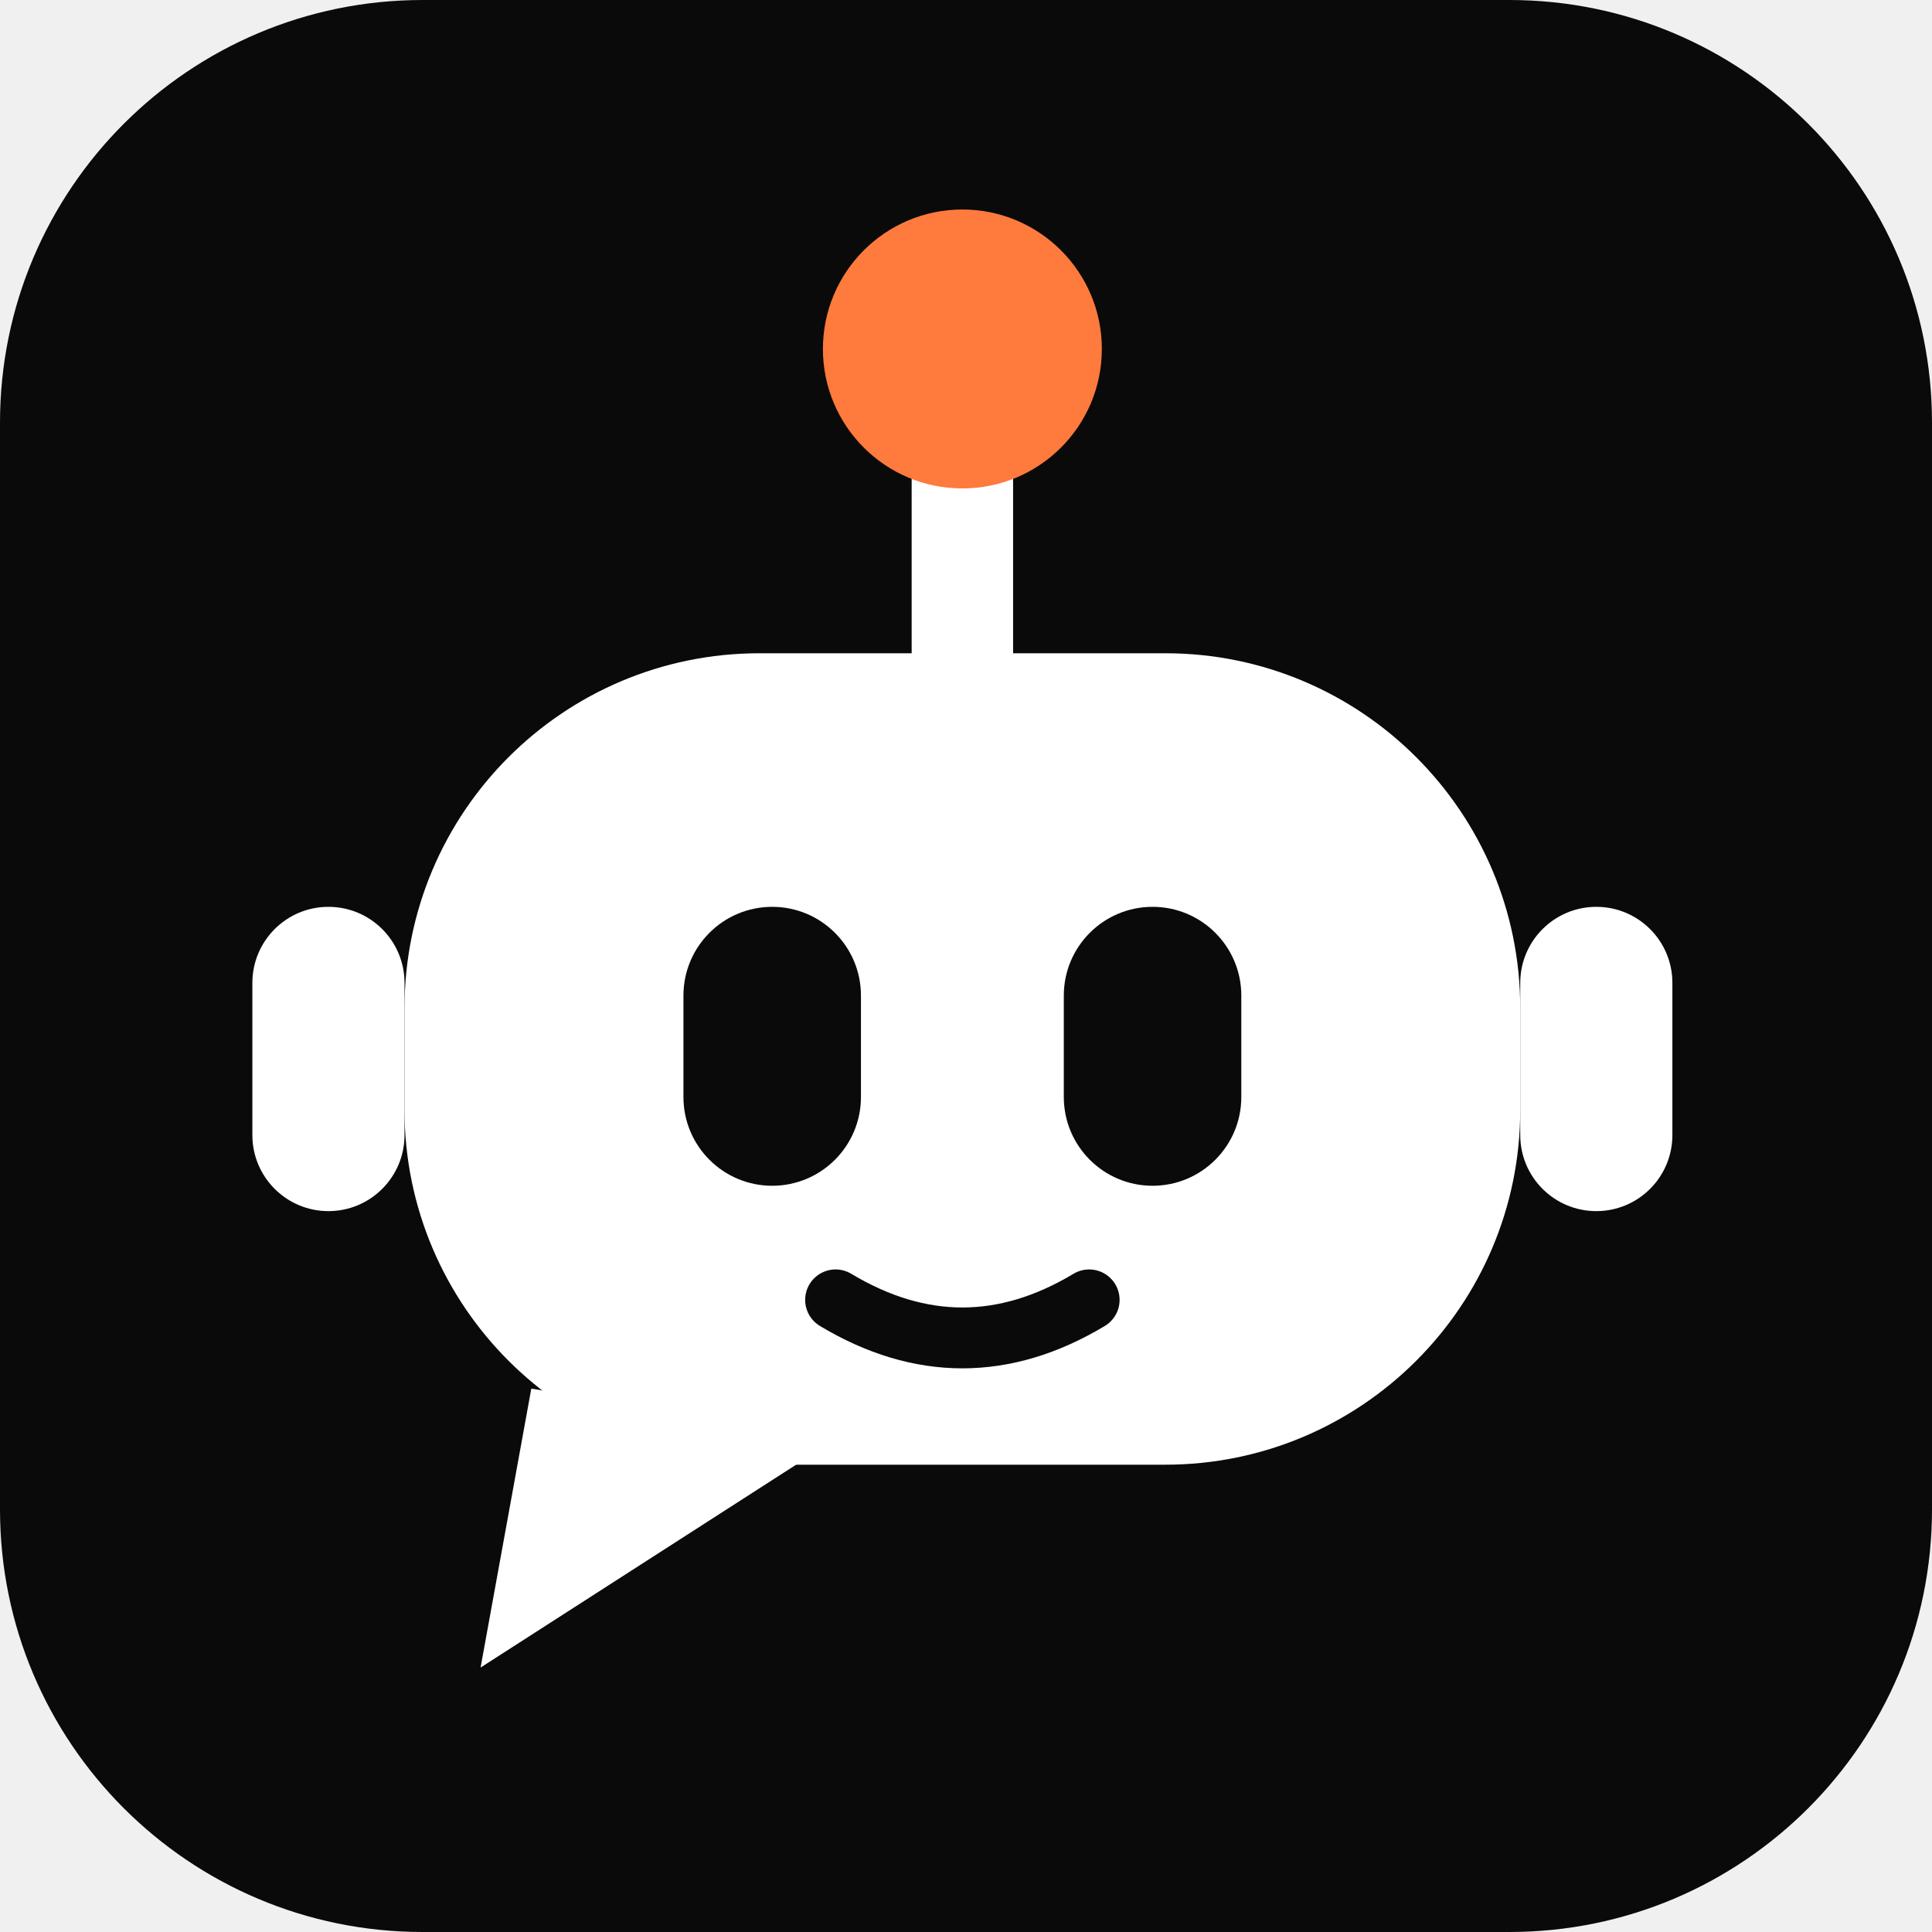
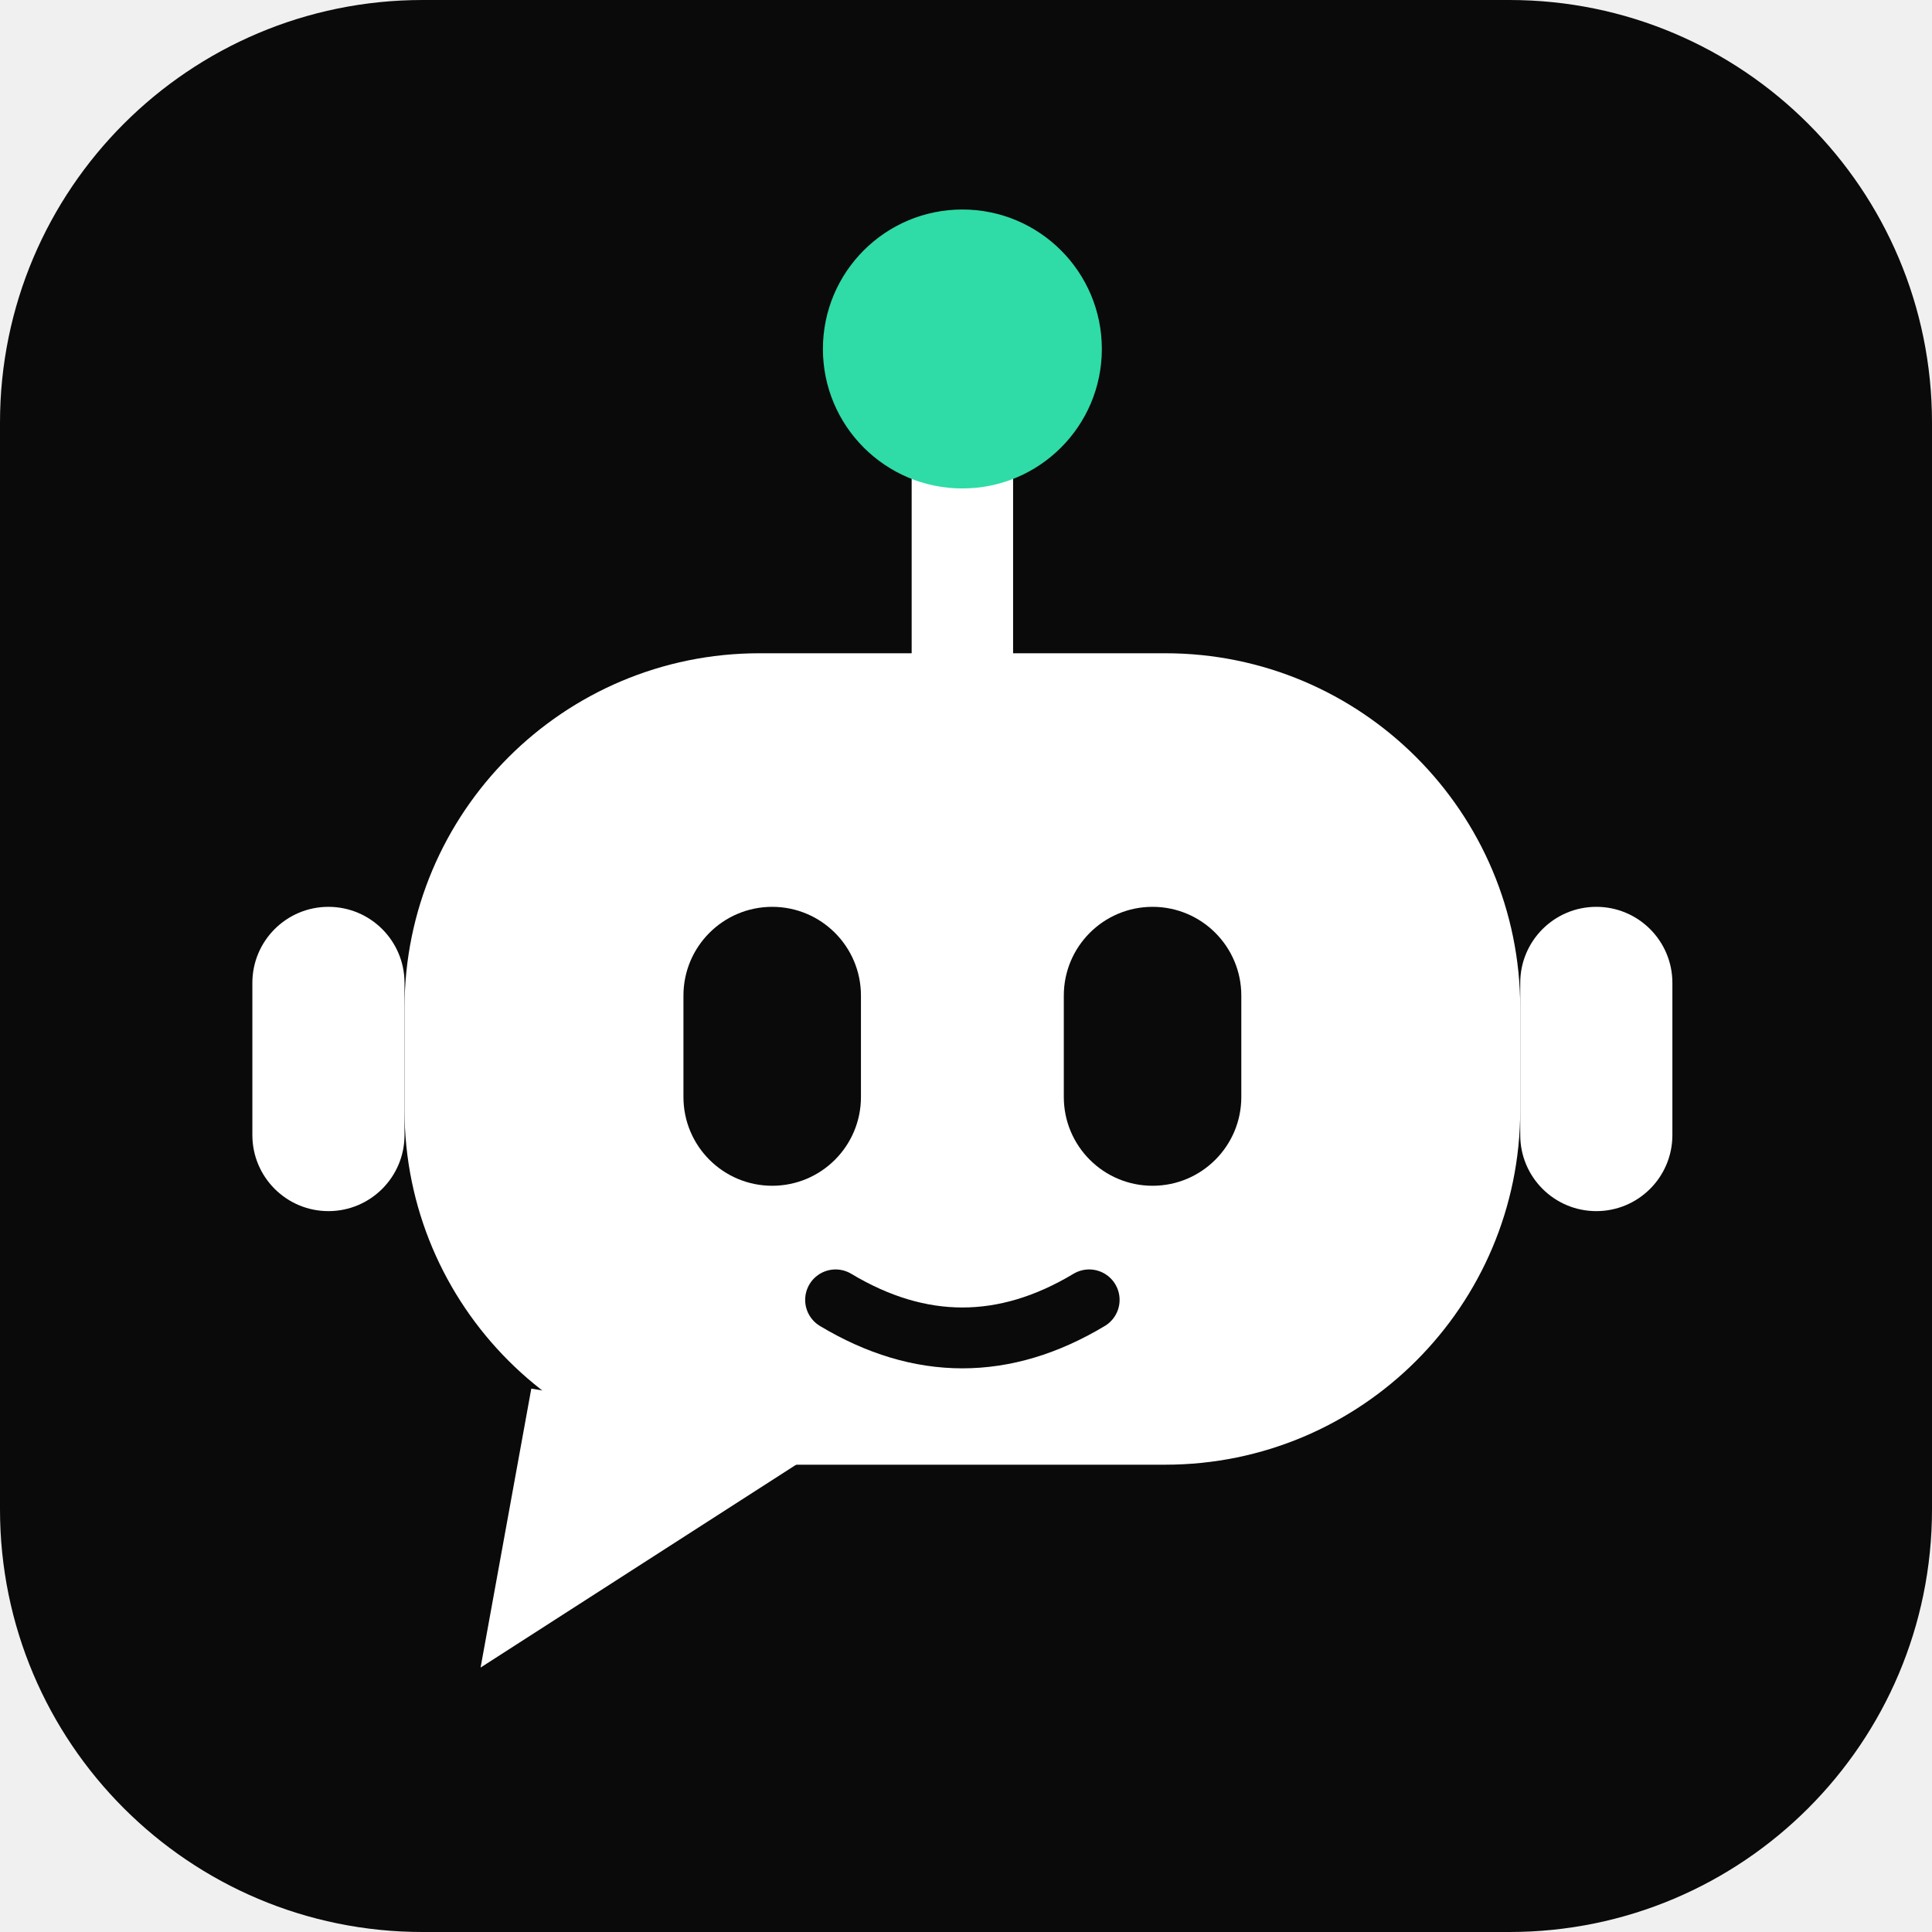
<svg xmlns="http://www.w3.org/2000/svg" viewBox="0 0 64 64" fill="none">
  <rect width="64" height="64" rx="14" fill="#0a0a0a" />
  <g transform="translate(5 4) scale(0.84)">
    <path d="M32 21V12" stroke="#fff" stroke-width="4" stroke-linecap="round" />
-     <circle cx="32" cy="9" r="5.5" fill="#ff7a3d" />
+     <circle cx="32" cy="9" r="5.5" fill="#2fdba6" />
    <rect x="4" y="31" width="6" height="12" rx="3" fill="#fff" />
    <rect x="54" y="31" width="6" height="12" rx="3" fill="#fff" />
    <rect x="10" y="21" width="44" height="32" rx="14" fill="#fff" />
    <path d="M15 50 13 61 27 52Z" fill="#fff" />
    <rect x="21" y="31" width="7" height="11" rx="3.5" fill="#0a0a0a" />
    <rect x="36" y="31" width="7" height="11" rx="3.5" fill="#0a0a0a" />
    <path d="M27 46.5q5 3 10 0" stroke="#0a0a0a" stroke-width="2.4" stroke-linecap="round" fill="none" />
  </g>
</svg>
